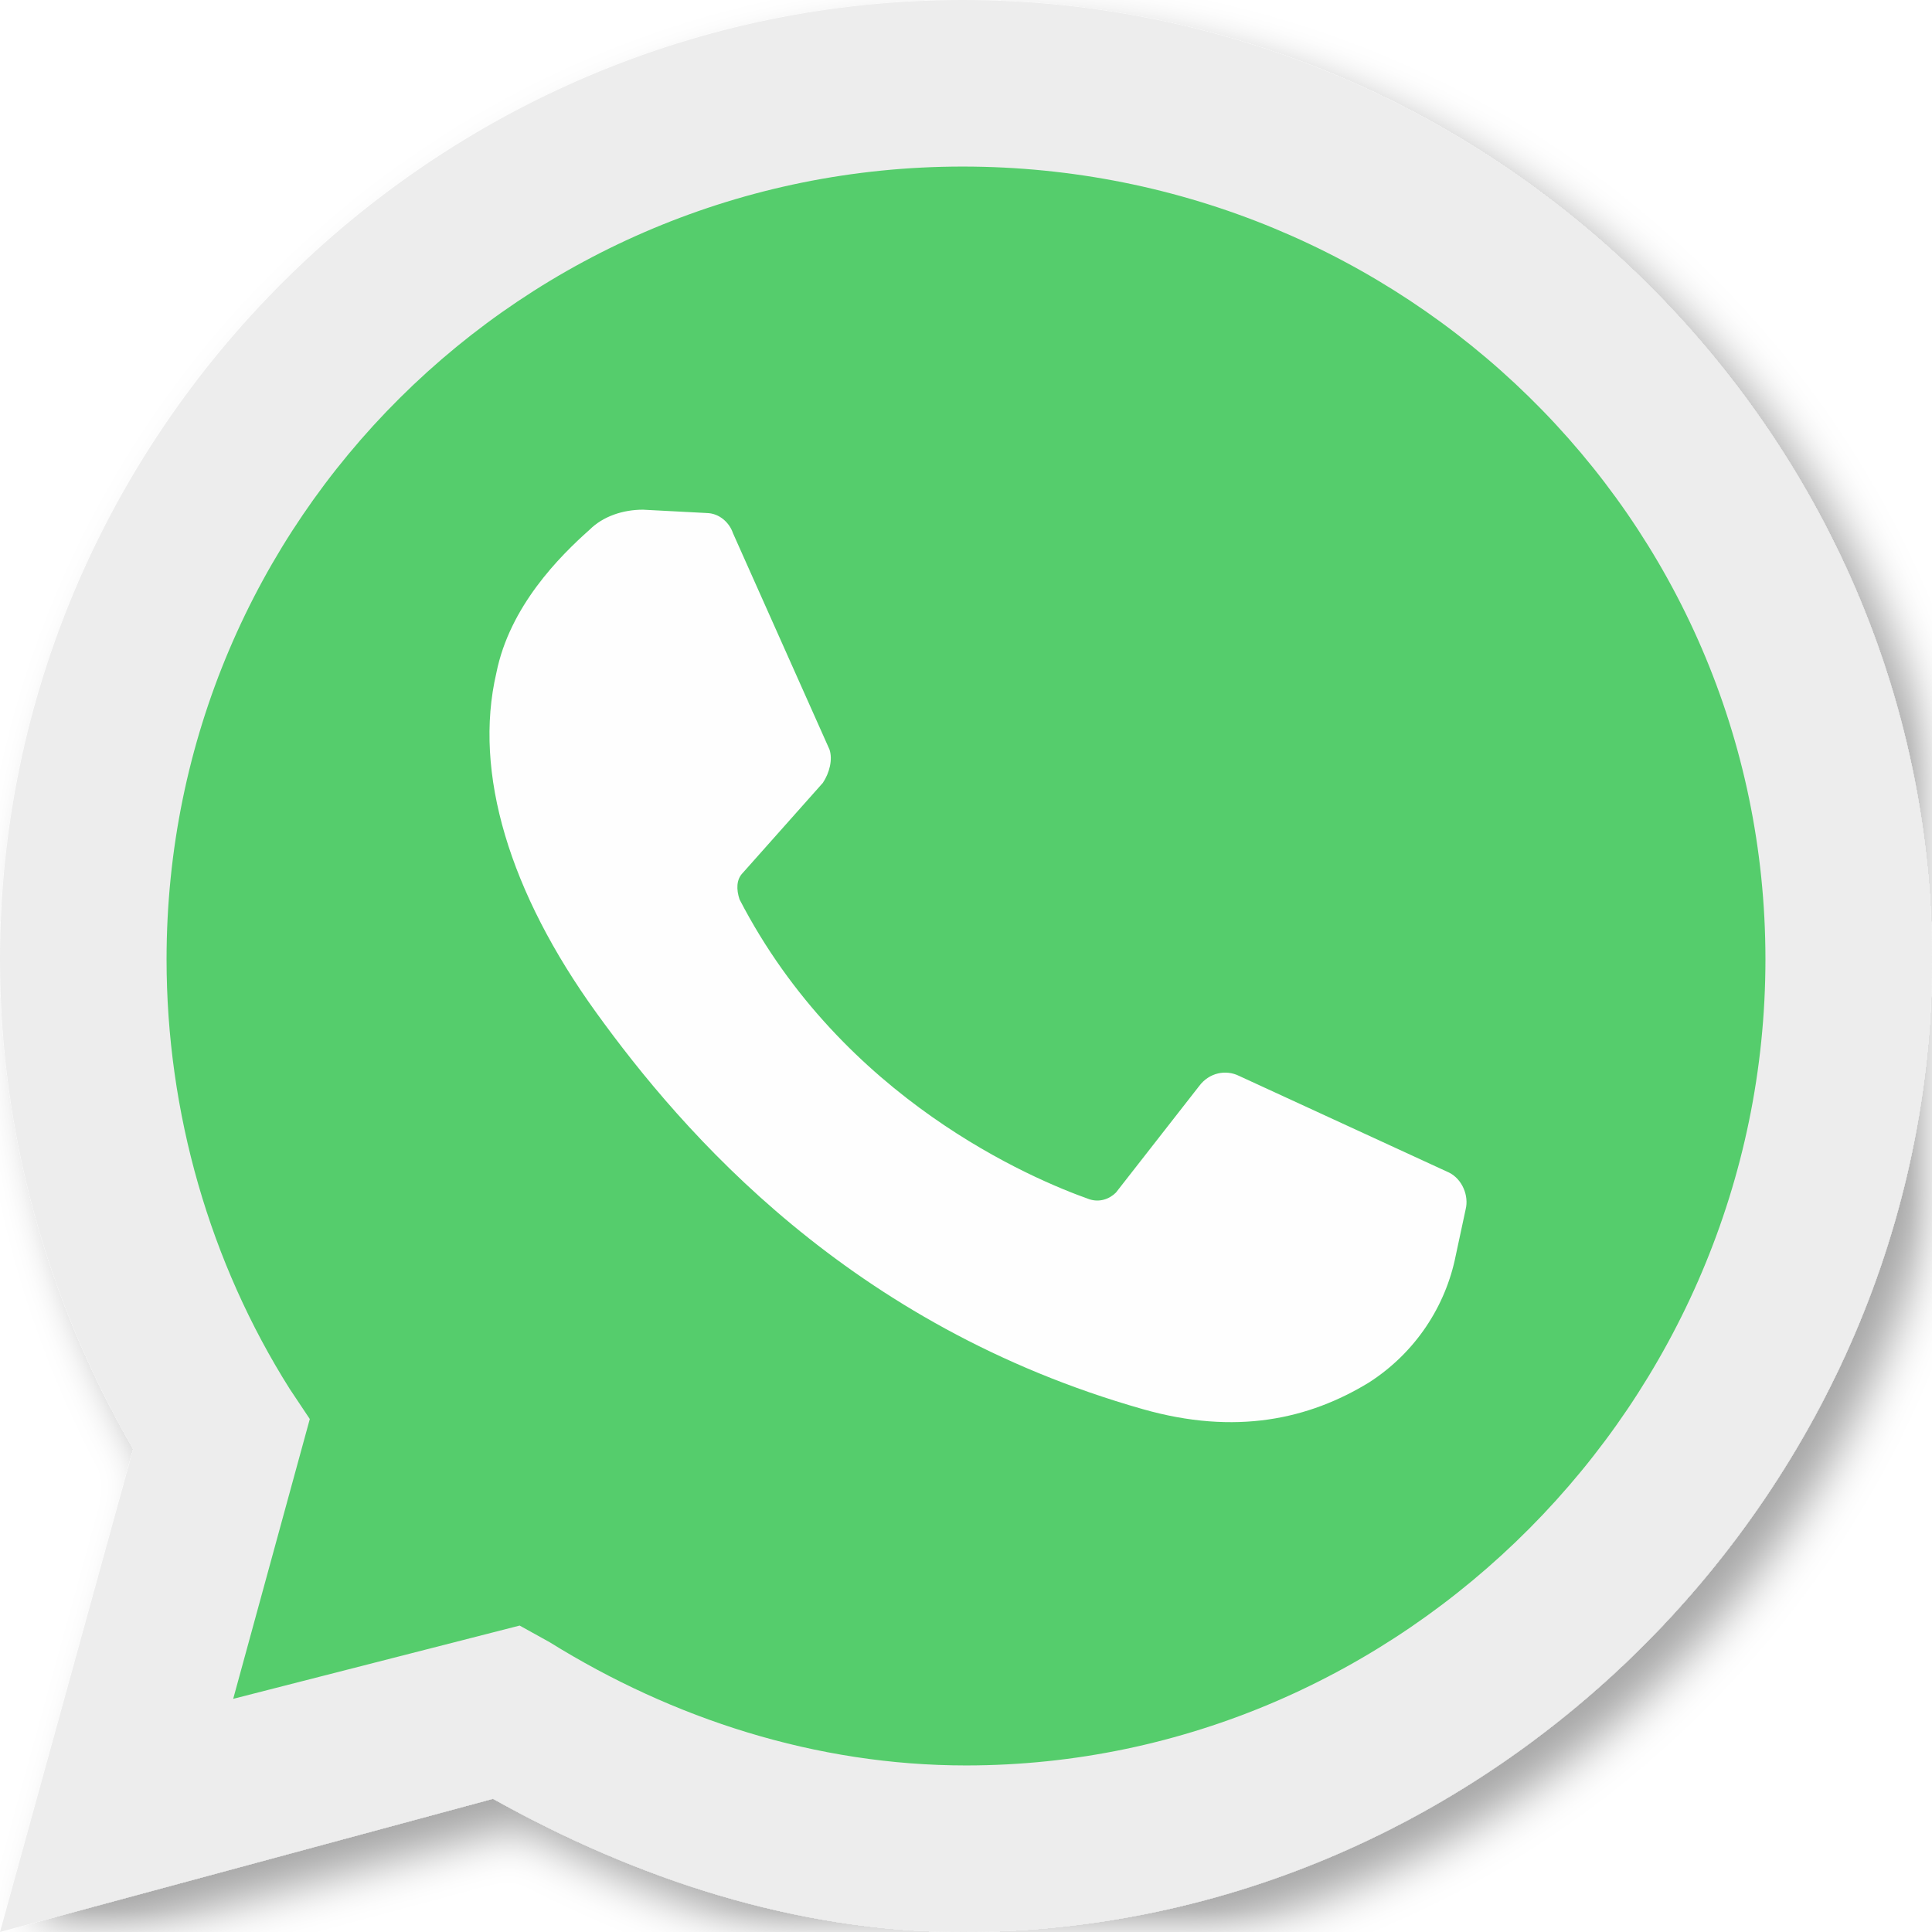
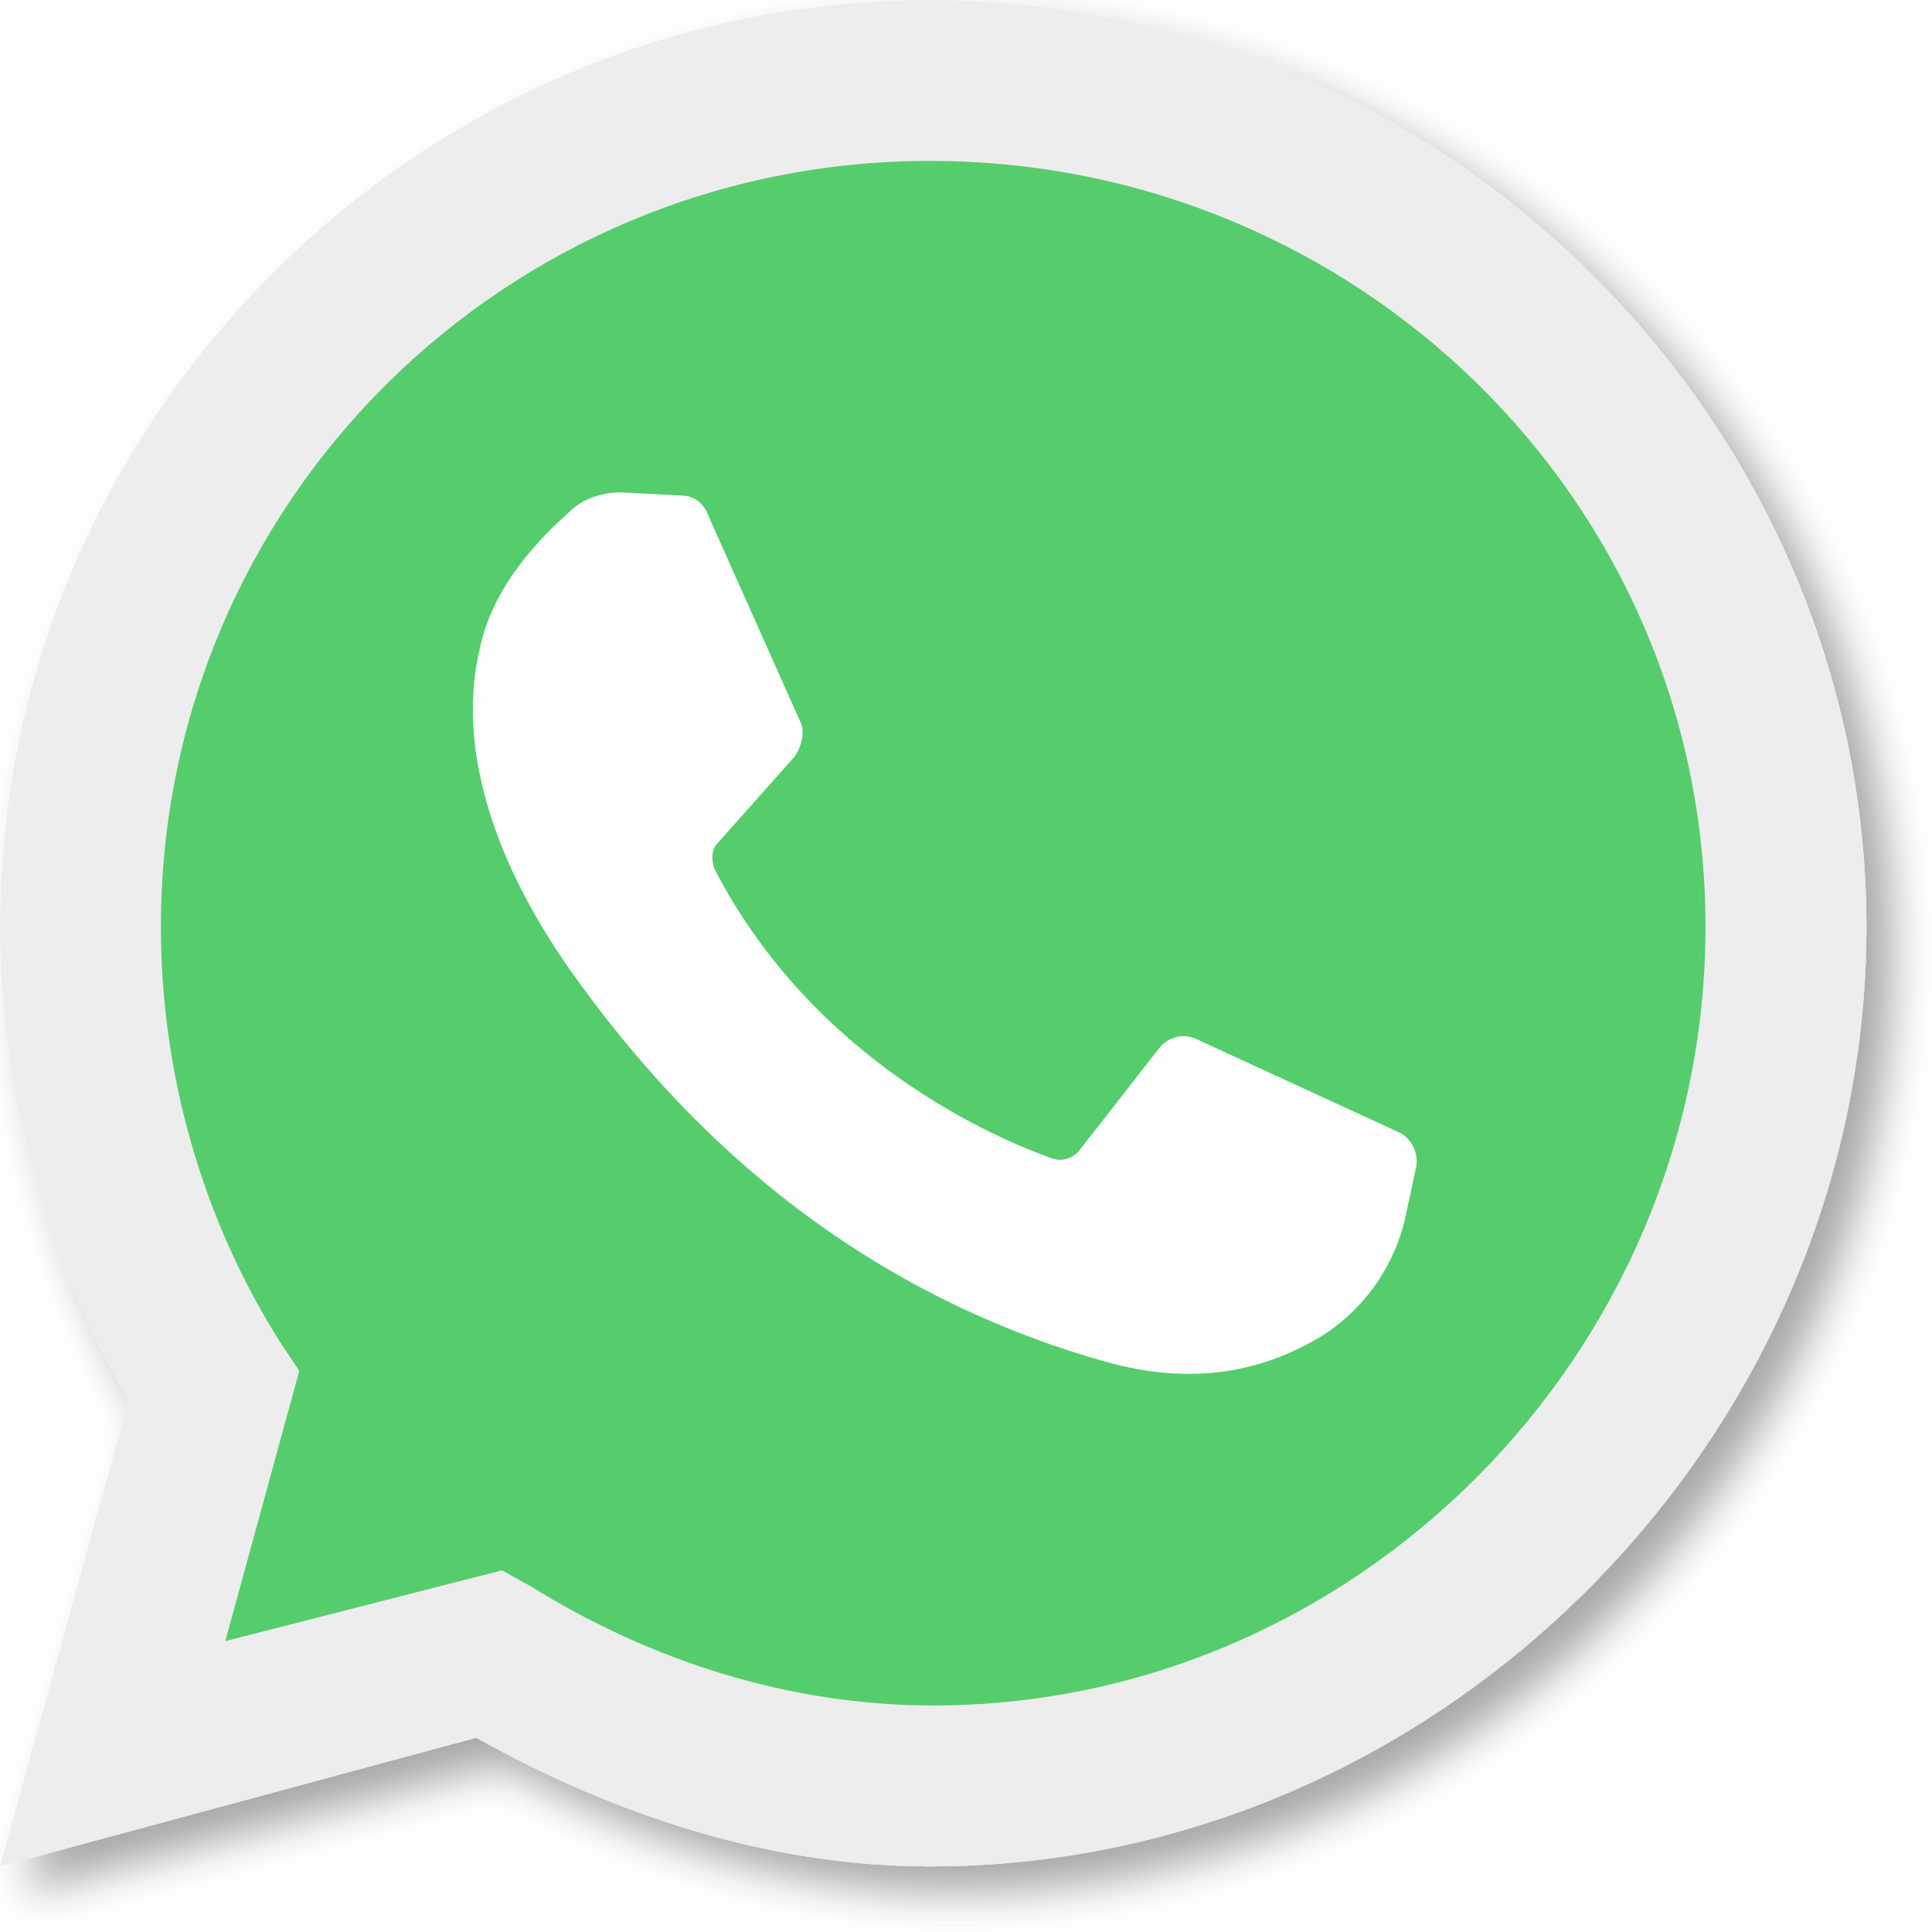
- <svg xmlns="http://www.w3.org/2000/svg" id="Capa_2" data-name="Capa 2" viewBox="0 0 512 512">
-   <defs>
-     <style>
+ <svg xmlns="http://www.w3.org/2000/svg" id="Capa_2" data-name="Capa 2" viewBox="0 0 530 530" version="1.1" width="530" height="530">
+   <defs id="defs2">
+     <style id="style1">
      .cls-1 {
        filter: url(#drop-shadow-1);
      }

      .cls-2 {
        fill: #55cd6c;
      }

      .cls-3 {
        fill: #fefefe;
      }

      .cls-4 {
        fill: #ededed;
      }
    </style>
    <filter id="drop-shadow-1" x="-11" y="-11" width="548" height="548" filterUnits="userSpaceOnUse">
-       <feOffset dx="7" dy="7" />
-       <feGaussianBlur result="blur" stdDeviation="6" />
-       <feFlood flood-color="#000" flood-opacity=".35" />
-       <feComposite in2="blur" operator="in" />
-       <feComposite in="SourceGraphic" />
+       <feOffset dx="7" dy="7" id="feOffset1" />
+       <feGaussianBlur result="blur" stdDeviation="6" id="feGaussianBlur1" />
+       <feFlood flood-color="#000" flood-opacity=".35" id="feFlood1" />
+       <feComposite in2="blur" operator="in" id="feComposite1" />
+       <feComposite in="SourceGraphic" id="feComposite2" />
    </filter>
  </defs>
  <g id="Layer_1" data-name="Layer 1">
-     <g class="cls-1">
-       <path class="cls-4" d="M0,512l35.31-128C12.36,344.28,0,300.14,0,254.23,0,114.76,114.76,0,255.12,0s256.88,114.76,256.88,254.23-116.52,257.77-256.88,257.77c-44.14,0-86.51-14.12-124.47-35.31L0,512Z" />
-       <path class="cls-2" d="M137.71,430.79l7.95,4.41c32.66,20.3,70.62,32.66,110.34,32.66,115.64,0,211.86-96.22,211.86-213.63S371.64,44.14,255.12,44.14,44.14,137.71,44.14,254.23c0,40.61,11.48,80.33,32.66,113.88l5.3,7.95-20.3,74.15,75.92-19.42Z" />
-       <path class="cls-3" d="M187.15,135.95l-16.77-.88c-5.3,0-10.59,1.77-14.12,5.3-7.95,7.06-21.19,20.3-24.72,37.96-6.18,26.48,3.53,58.26,26.48,90.04s67.09,82.98,144.77,105.05c24.72,7.06,44.14,2.65,60.03-7.06,12.36-7.95,20.3-20.3,22.95-33.55l2.65-12.36c.88-3.53-.88-7.95-4.41-9.71l-55.61-25.6c-3.53-1.77-7.95-.88-10.59,2.65l-22.07,28.25c-1.77,1.77-4.41,2.65-7.06,1.77-15.01-5.3-65.32-26.48-92.69-79.45-.88-2.65-.88-5.3.88-7.06l21.19-23.83c1.77-2.65,2.65-6.18,1.77-8.83l-25.6-57.38c-.88-2.65-3.53-5.3-7.06-5.3" />
+     <g class="cls-1" id="g4">
+       <path class="cls-4" d="M 0,512 35.31,384 C 12.36,344.28 0,300.14 0,254.23 0,114.76 114.76,0 255.12,0 395.48,0 512,114.76 512,254.23 512,393.7 395.48,512 255.12,512 210.98,512 168.61,497.88 130.65,476.69 Z" id="path2" />
+       <path class="cls-2" d="m 137.71,430.79 7.95,4.41 c 32.66,20.3 70.62,32.66 110.34,32.66 115.64,0 211.86,-96.22 211.86,-213.63 0,-117.41 -96.22,-210.09 -212.74,-210.09 -116.52,0 -210.98,93.57 -210.98,210.09 0,40.61 11.48,80.33 32.66,113.88 l 5.3,7.95 -20.3,74.15 75.92,-19.42 z" id="path3" />
+       <path class="cls-3" d="m 187.15,135.95 -16.77,-0.88 c -5.3,0 -10.59,1.77 -14.12,5.3 -7.95,7.06 -21.19,20.3 -24.72,37.96 -6.18,26.48 3.53,58.26 26.48,90.04 22.95,31.78 67.09,82.98 144.77,105.05 24.72,7.06 44.14,2.65 60.03,-7.06 12.36,-7.95 20.3,-20.3 22.95,-33.55 l 2.65,-12.36 c 0.88,-3.53 -0.88,-7.95 -4.41,-9.71 l -55.61,-25.6 c -3.53,-1.77 -7.95,-0.88 -10.59,2.65 l -22.07,28.25 c -1.77,1.77 -4.41,2.65 -7.06,1.77 -15.01,-5.3 -65.32,-26.48 -92.69,-79.45 -0.88,-2.65 -0.88,-5.3 0.88,-7.06 l 21.19,-23.83 c 1.77,-2.65 2.65,-6.18 1.77,-8.83 l -25.6,-57.38 c -0.88,-2.65 -3.53,-5.3 -7.06,-5.3" id="path4" />
    </g>
  </g>
</svg>
